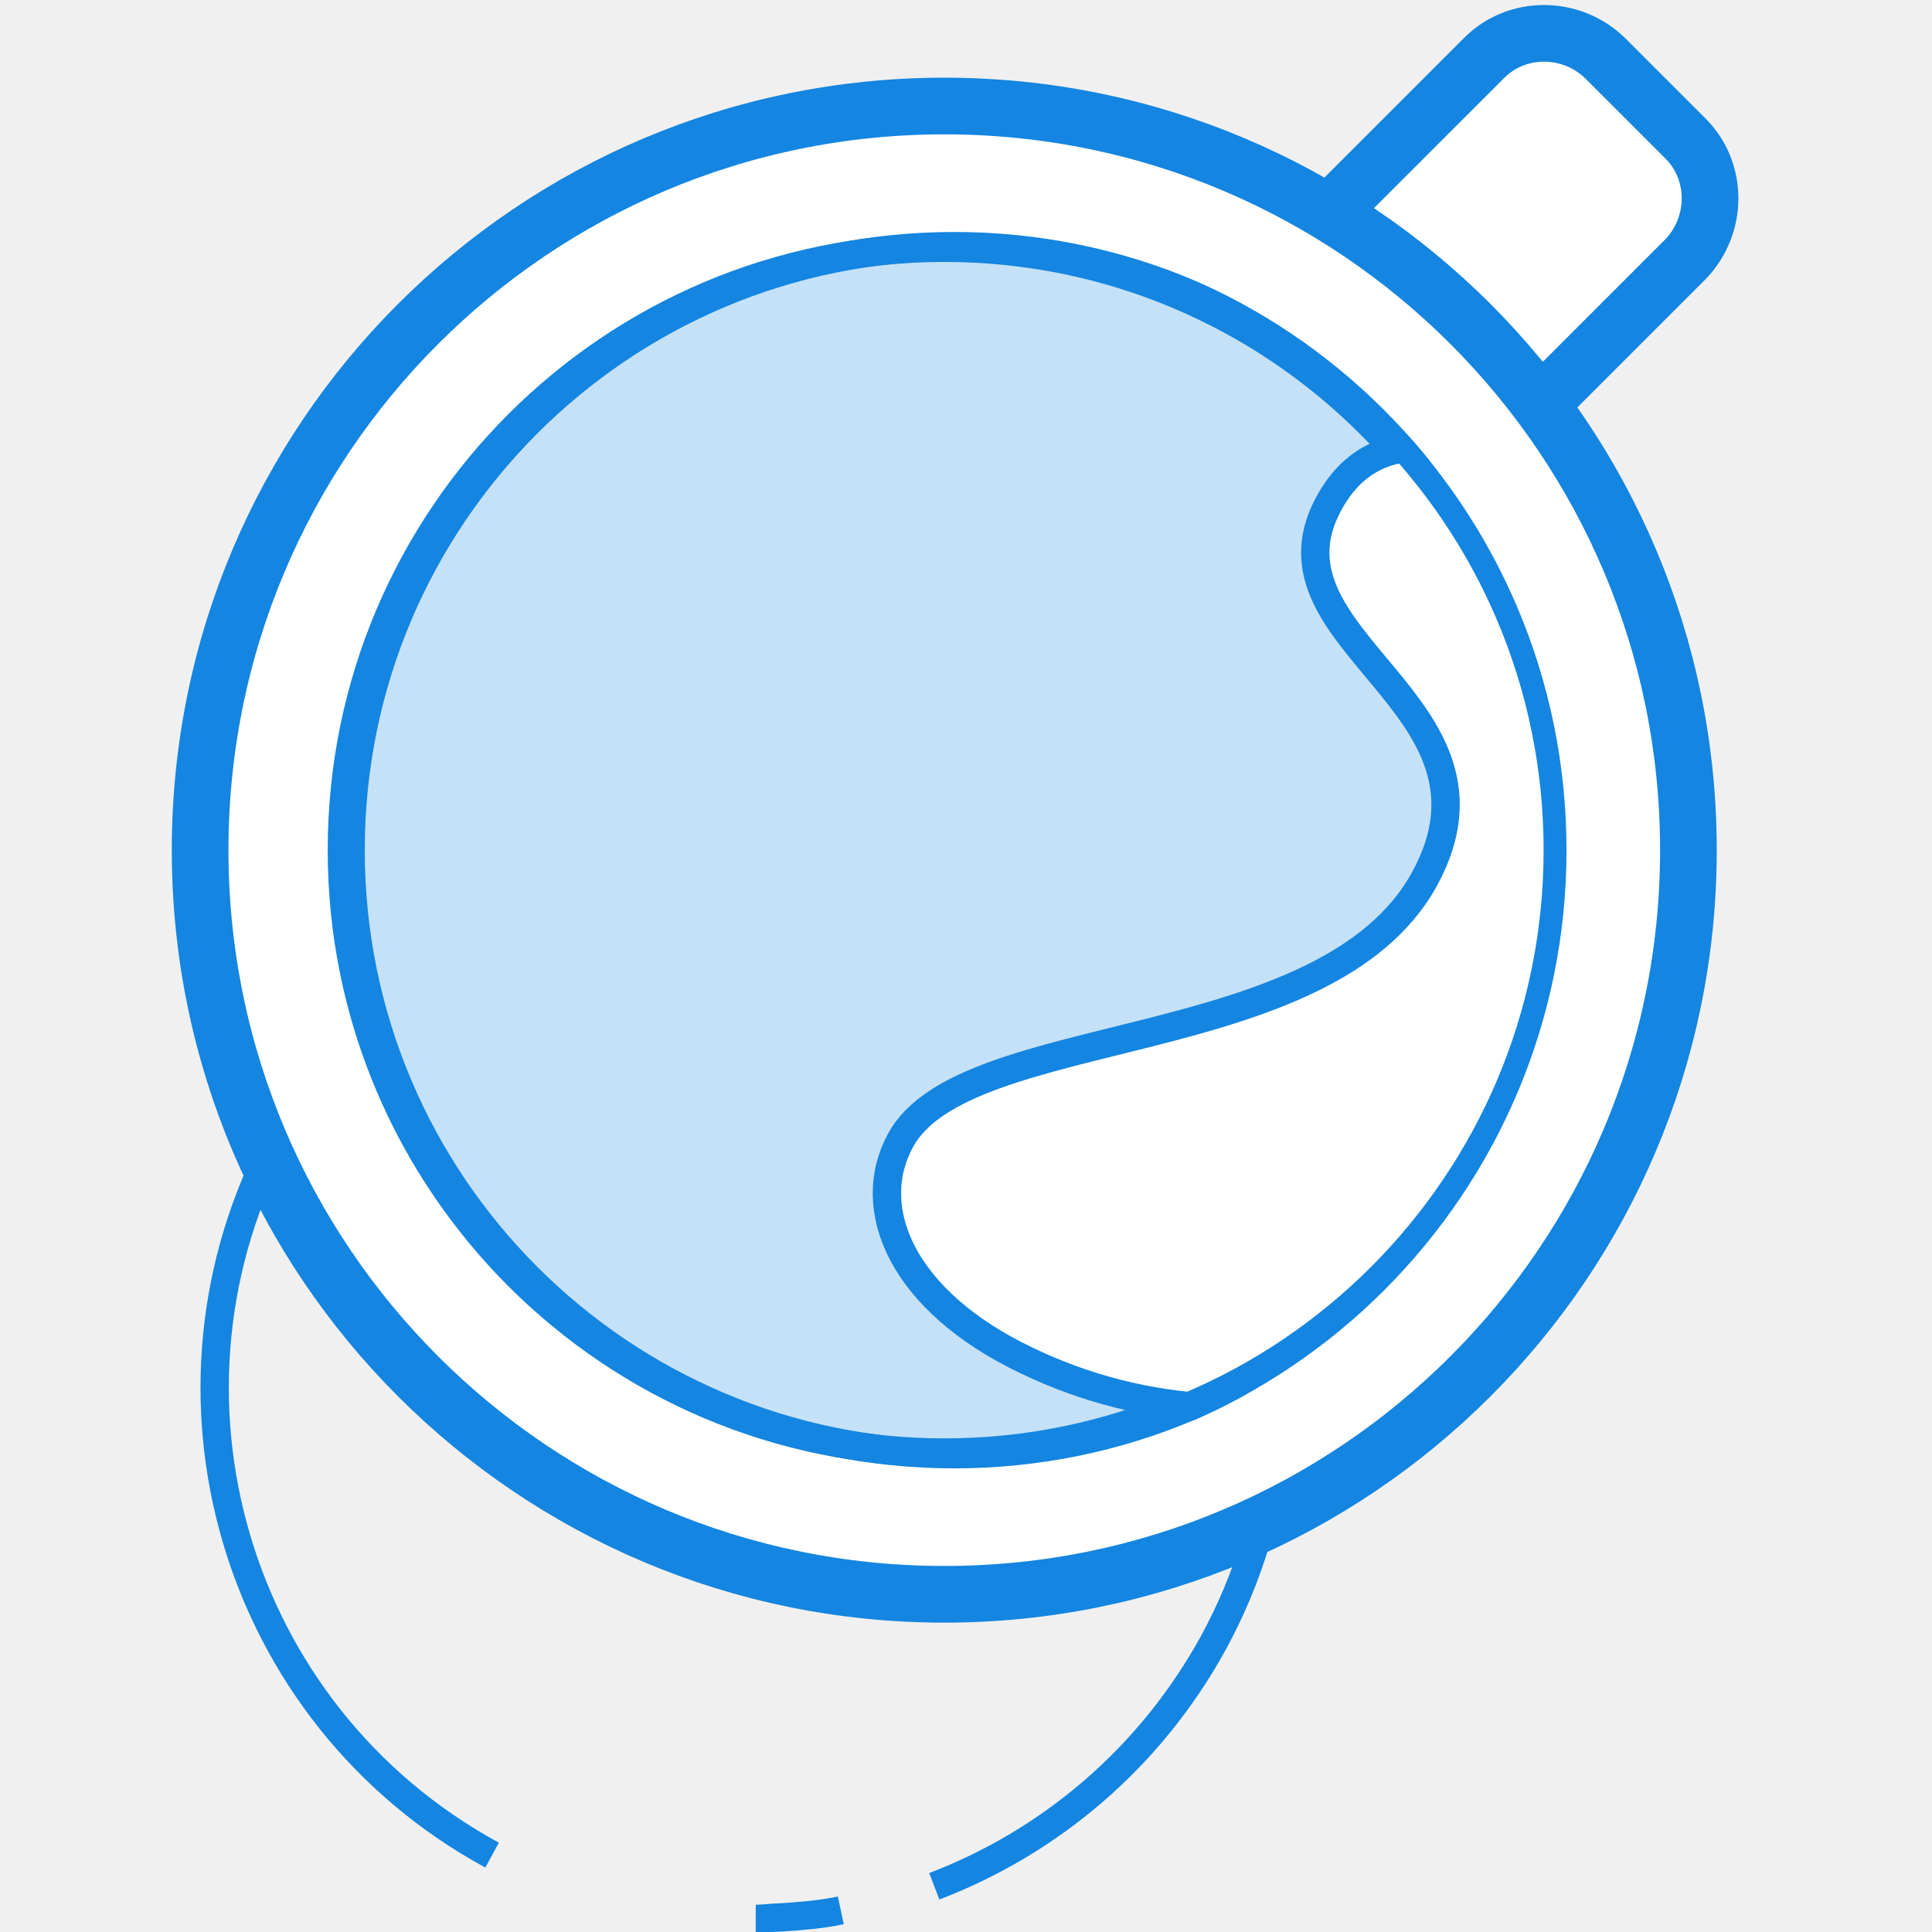
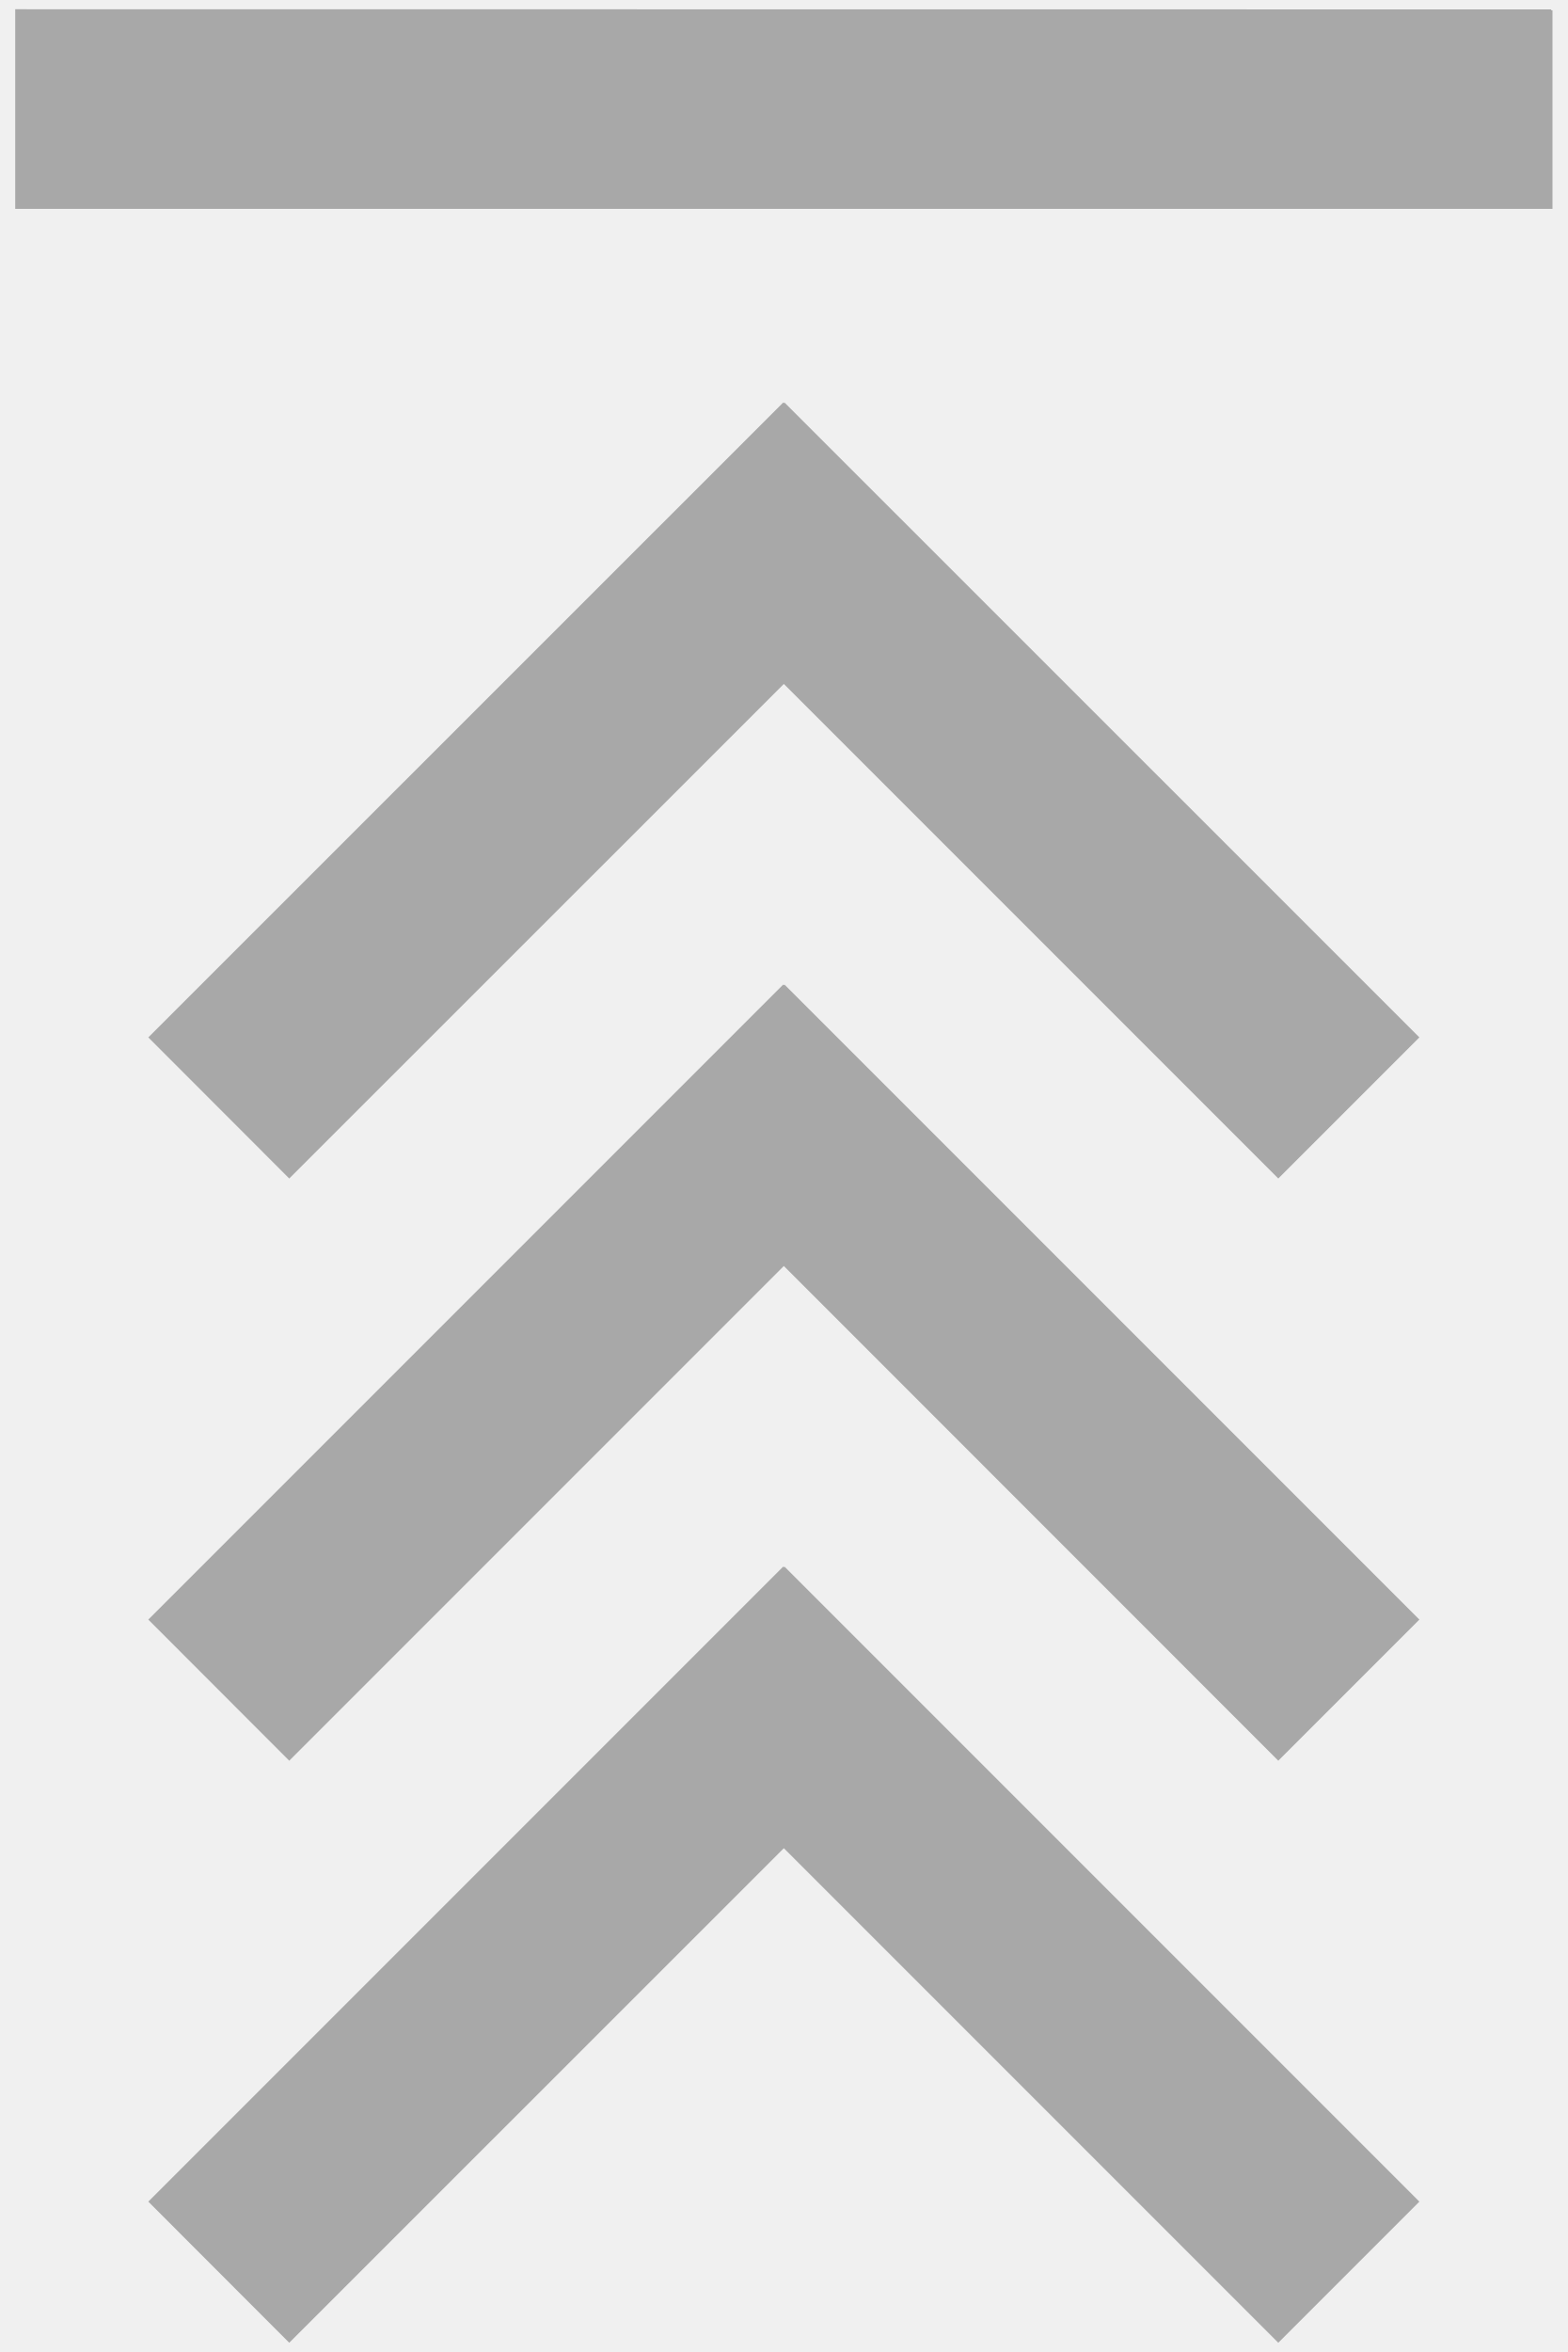
- <svg xmlns="http://www.w3.org/2000/svg" height="24" viewBox="0 0 24 24" width="24">
-   <mask id="a" fill="#fff">
-     <circle cx="44.3" cy="44.1" fill="#fff" fill-rule="evenodd" r="43.9" />
-   </mask>
-   <mask id="b" fill="#fff">
-     <circle cx="44.3" cy="44.1" fill="#fff" fill-rule="evenodd" r="43.9" />
-   </mask>
-   <mask id="c" fill="#fff">
-     <circle cx="44.3" cy="44.1" fill="#fff" fill-rule="evenodd" r="43.9" />
-   </mask>
-   <g fill="none" fill-rule="evenodd" stroke="#1485e0">
-     <path d="m10.445 23.731c-.247.053-.493.07-.74.088-.106 0-.211.018-.317.018" stroke-width=".352" />
-     <path d="m6.113 23.045c-3.205-1.743-4.384-5.758-2.641-8.962s5.758-4.384 8.962-2.641 4.384 5.758 2.641 8.962c-.792 1.444-2.042 2.483-3.469 3.028" stroke-width=".352" />
-     <path d="m20.939 3.219-1.99 1.99c-.405.405-1.074.405-1.497 0l-1.004-1.004c-.405-.405-.405-1.074 0-1.497l1.99-1.99c.405-.405 1.074-.405 1.497 0l1.004 1.004c.405.405.405 1.074 0 1.497z" fill="#fff" stroke-width=".704" />
-     <circle cx="11.73" cy="10.561" fill="#fff" r="9.244" stroke-width=".704" />
-     <circle cx="44.3" cy="44.1" fill="#c4e1f7" mask="url(#a)" r="42.5" stroke-width="2" transform="matrix(.1760734 0 0 .1760734 3.930014 2.796261)" />
-     <g fill="#fff" mask="url(#b)" stroke-width="2" transform="matrix(.1760734 0 0 .1760734 3.930014 2.796261)">
-       <path d="m31.4 4.7c-5.2 9.7 13.5 14.1 6.8 26.4-6.9 12.7-32.5 10.1-37 18.5-2.6 4.8.1 11.3 8.9 15.5 16.8 8.1 37.3 1.2 46.4-15.5 9.2-17 4.1-37.4-12.4-47.2-.1.1-8.7-5.2-12.7 2.3z" transform="translate(40 15)" />
+ <svg xmlns="http://www.w3.org/2000/svg" width="10px" height="15px" viewBox="0 0 10 15" version="1.1">
+   <defs />
+   <g id="Wireframes---Desktop" stroke="none" stroke-width="1" fill="none" fill-rule="evenodd" opacity="0.3">
+     <g id="Dash---My-Files---Estate-Planning---Home-Management-(list---selected)" transform="translate(-912, -329)" fill="#000000">
+       <g id="Group-4" transform="translate(751, 237)">
+         <g id="Dropdown">
+           <g id="Page-1" transform="translate(161, 92)">
+             <polygon id="Fill-1" points="5 2.571 4.996 2.567 0.946 6.616 1.845 7.516 5 4.362 8.154 7.516 9.054 6.616 5.004 2.567" />
+             <polygon id="Fill-2" points="5 6.284 4.996 6.279 0.946 10.329 1.845 11.229 5 8.074 8.154 11.229 9.054 10.329 5.004 6.279" />
+             <polygon id="Fill-3" points="5 9.996 4.996 9.991 0.946 14.041 1.845 14.941 5 11.787 8.154 14.941 9.054 14.041 5.004 9.991" />
+             <polygon id="Fill-4" points="9.895 0.066 9.895 0.06 0.097 0.059 0.097 1.332 9.903 1.332 9.903 0.066" />
+           </g>
+         </g>
+       </g>
    </g>
-     <circle cx="45" cy="44.1" mask="url(#c)" r="42.6" stroke-width="2.03" transform="matrix(.1760734 0 0 .1760734 3.930014 2.796261)" />
  </g>
</svg>
